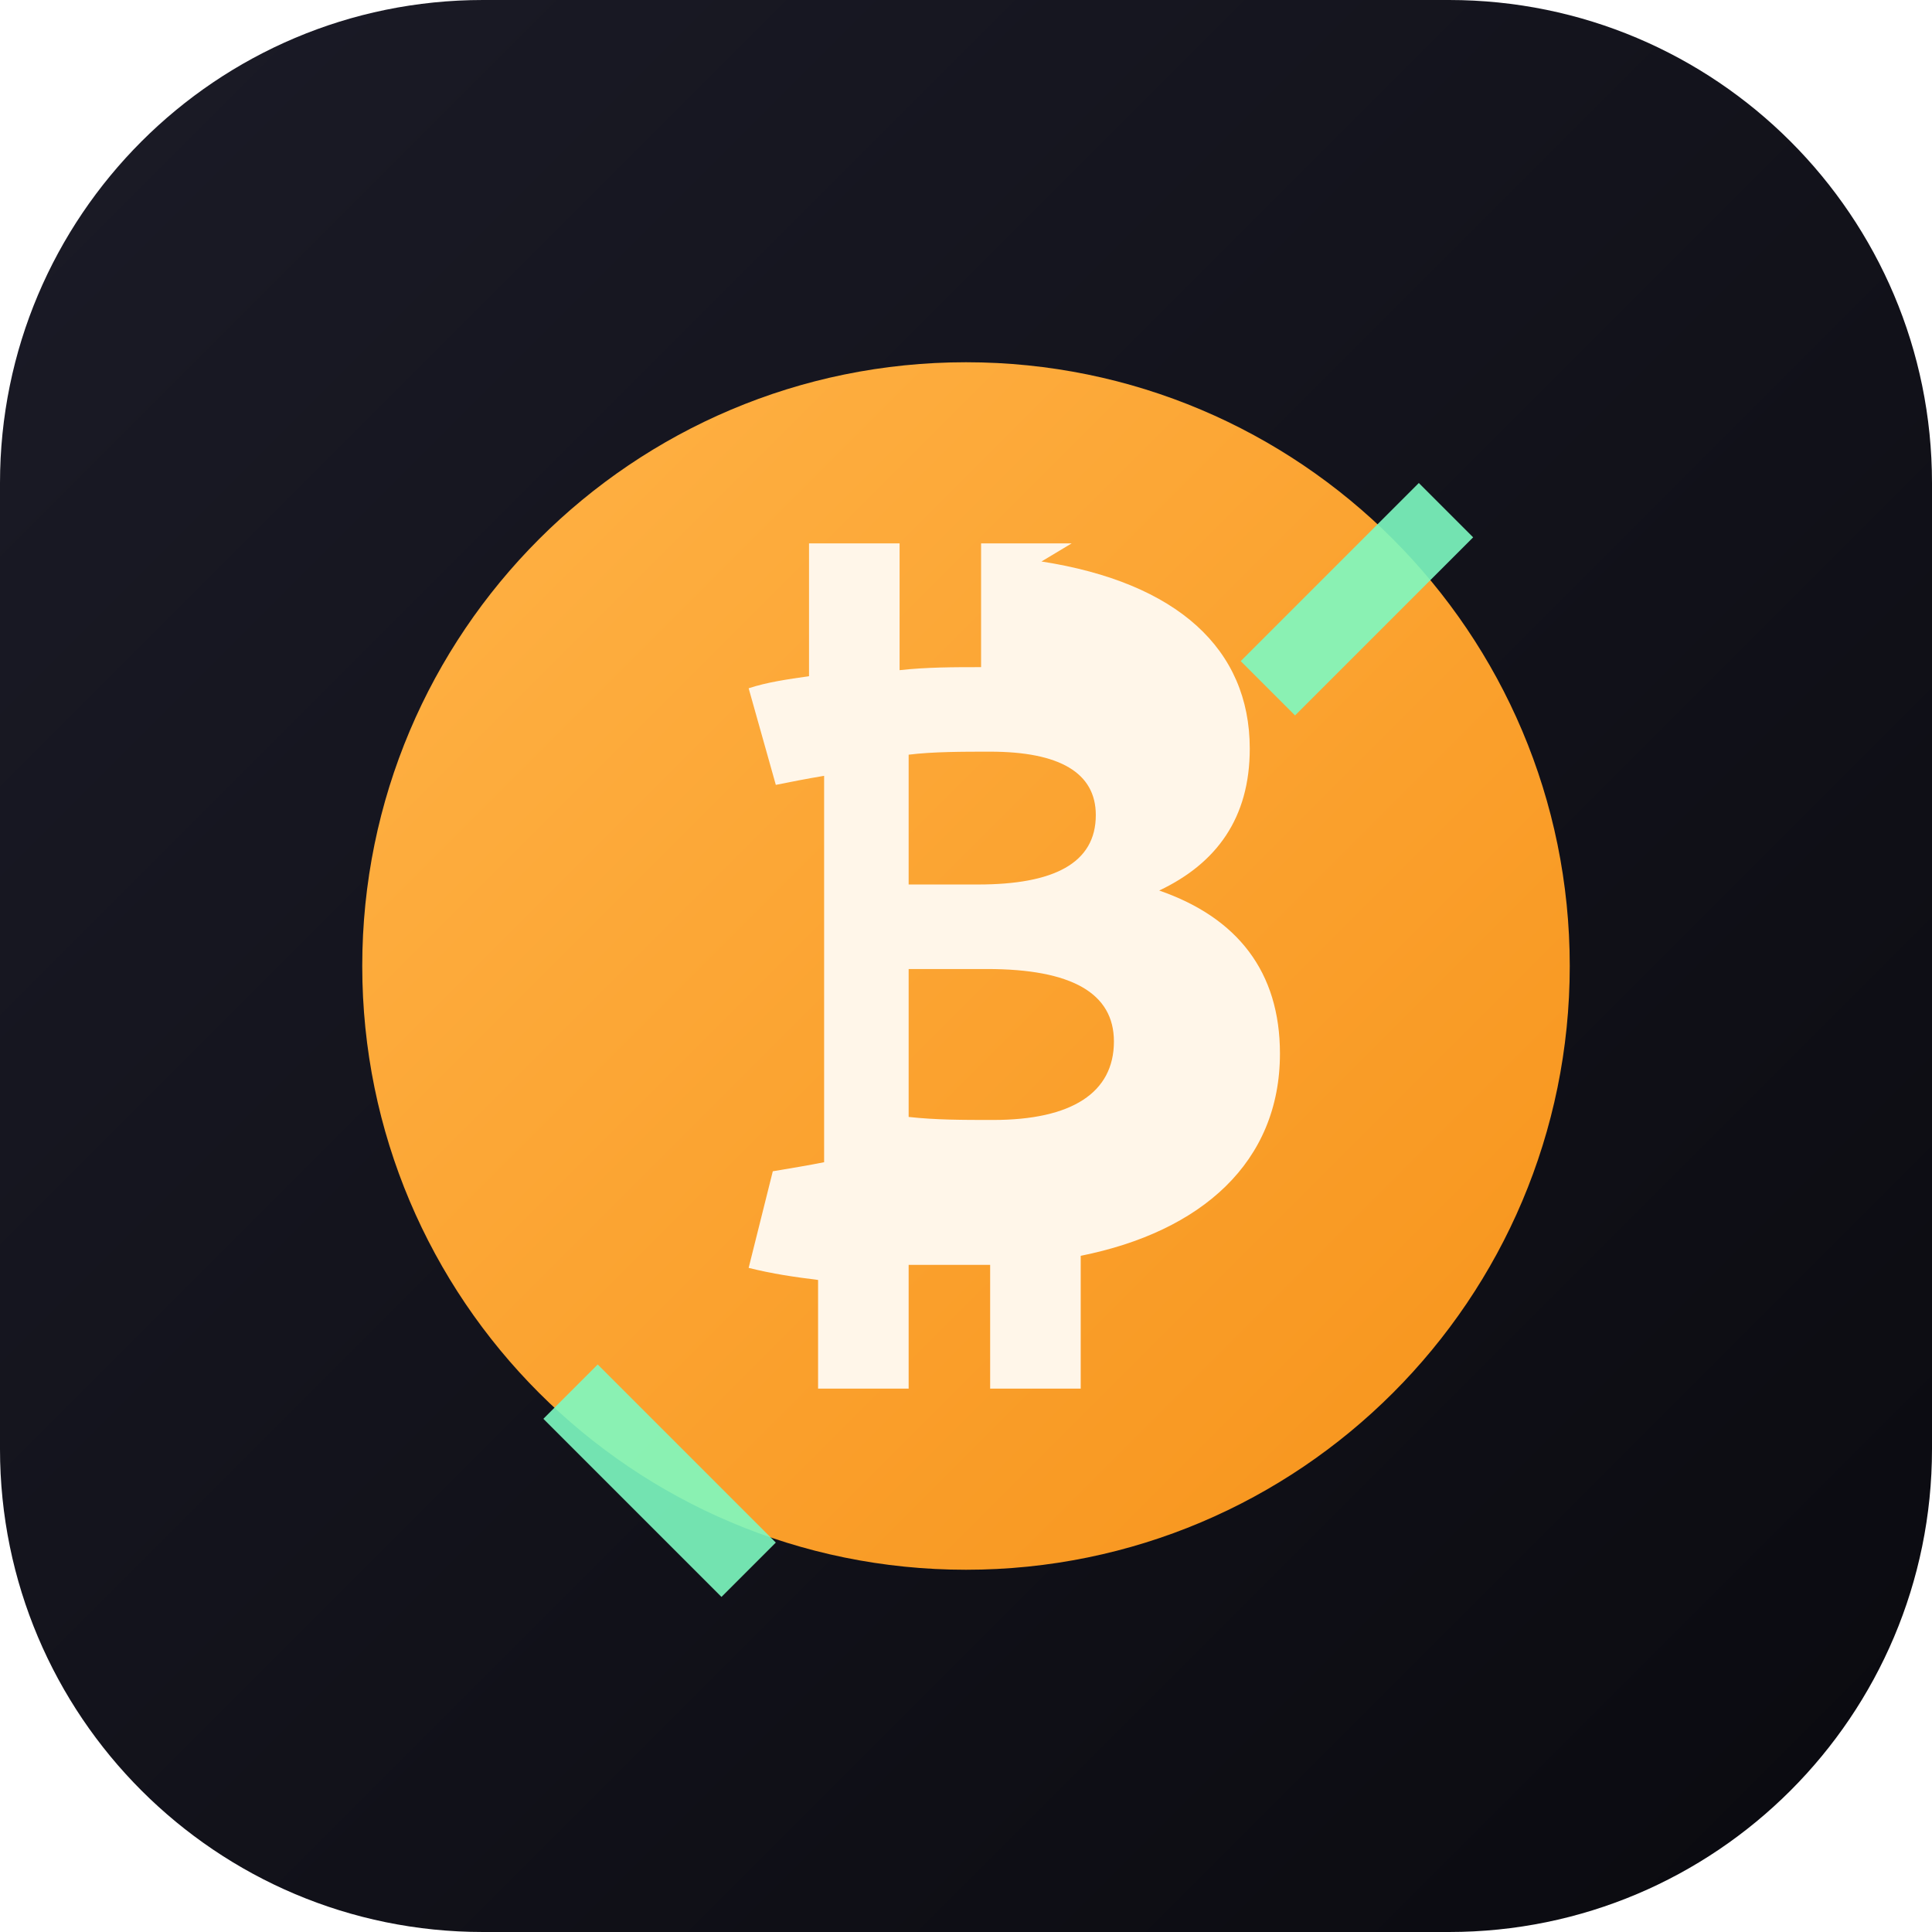
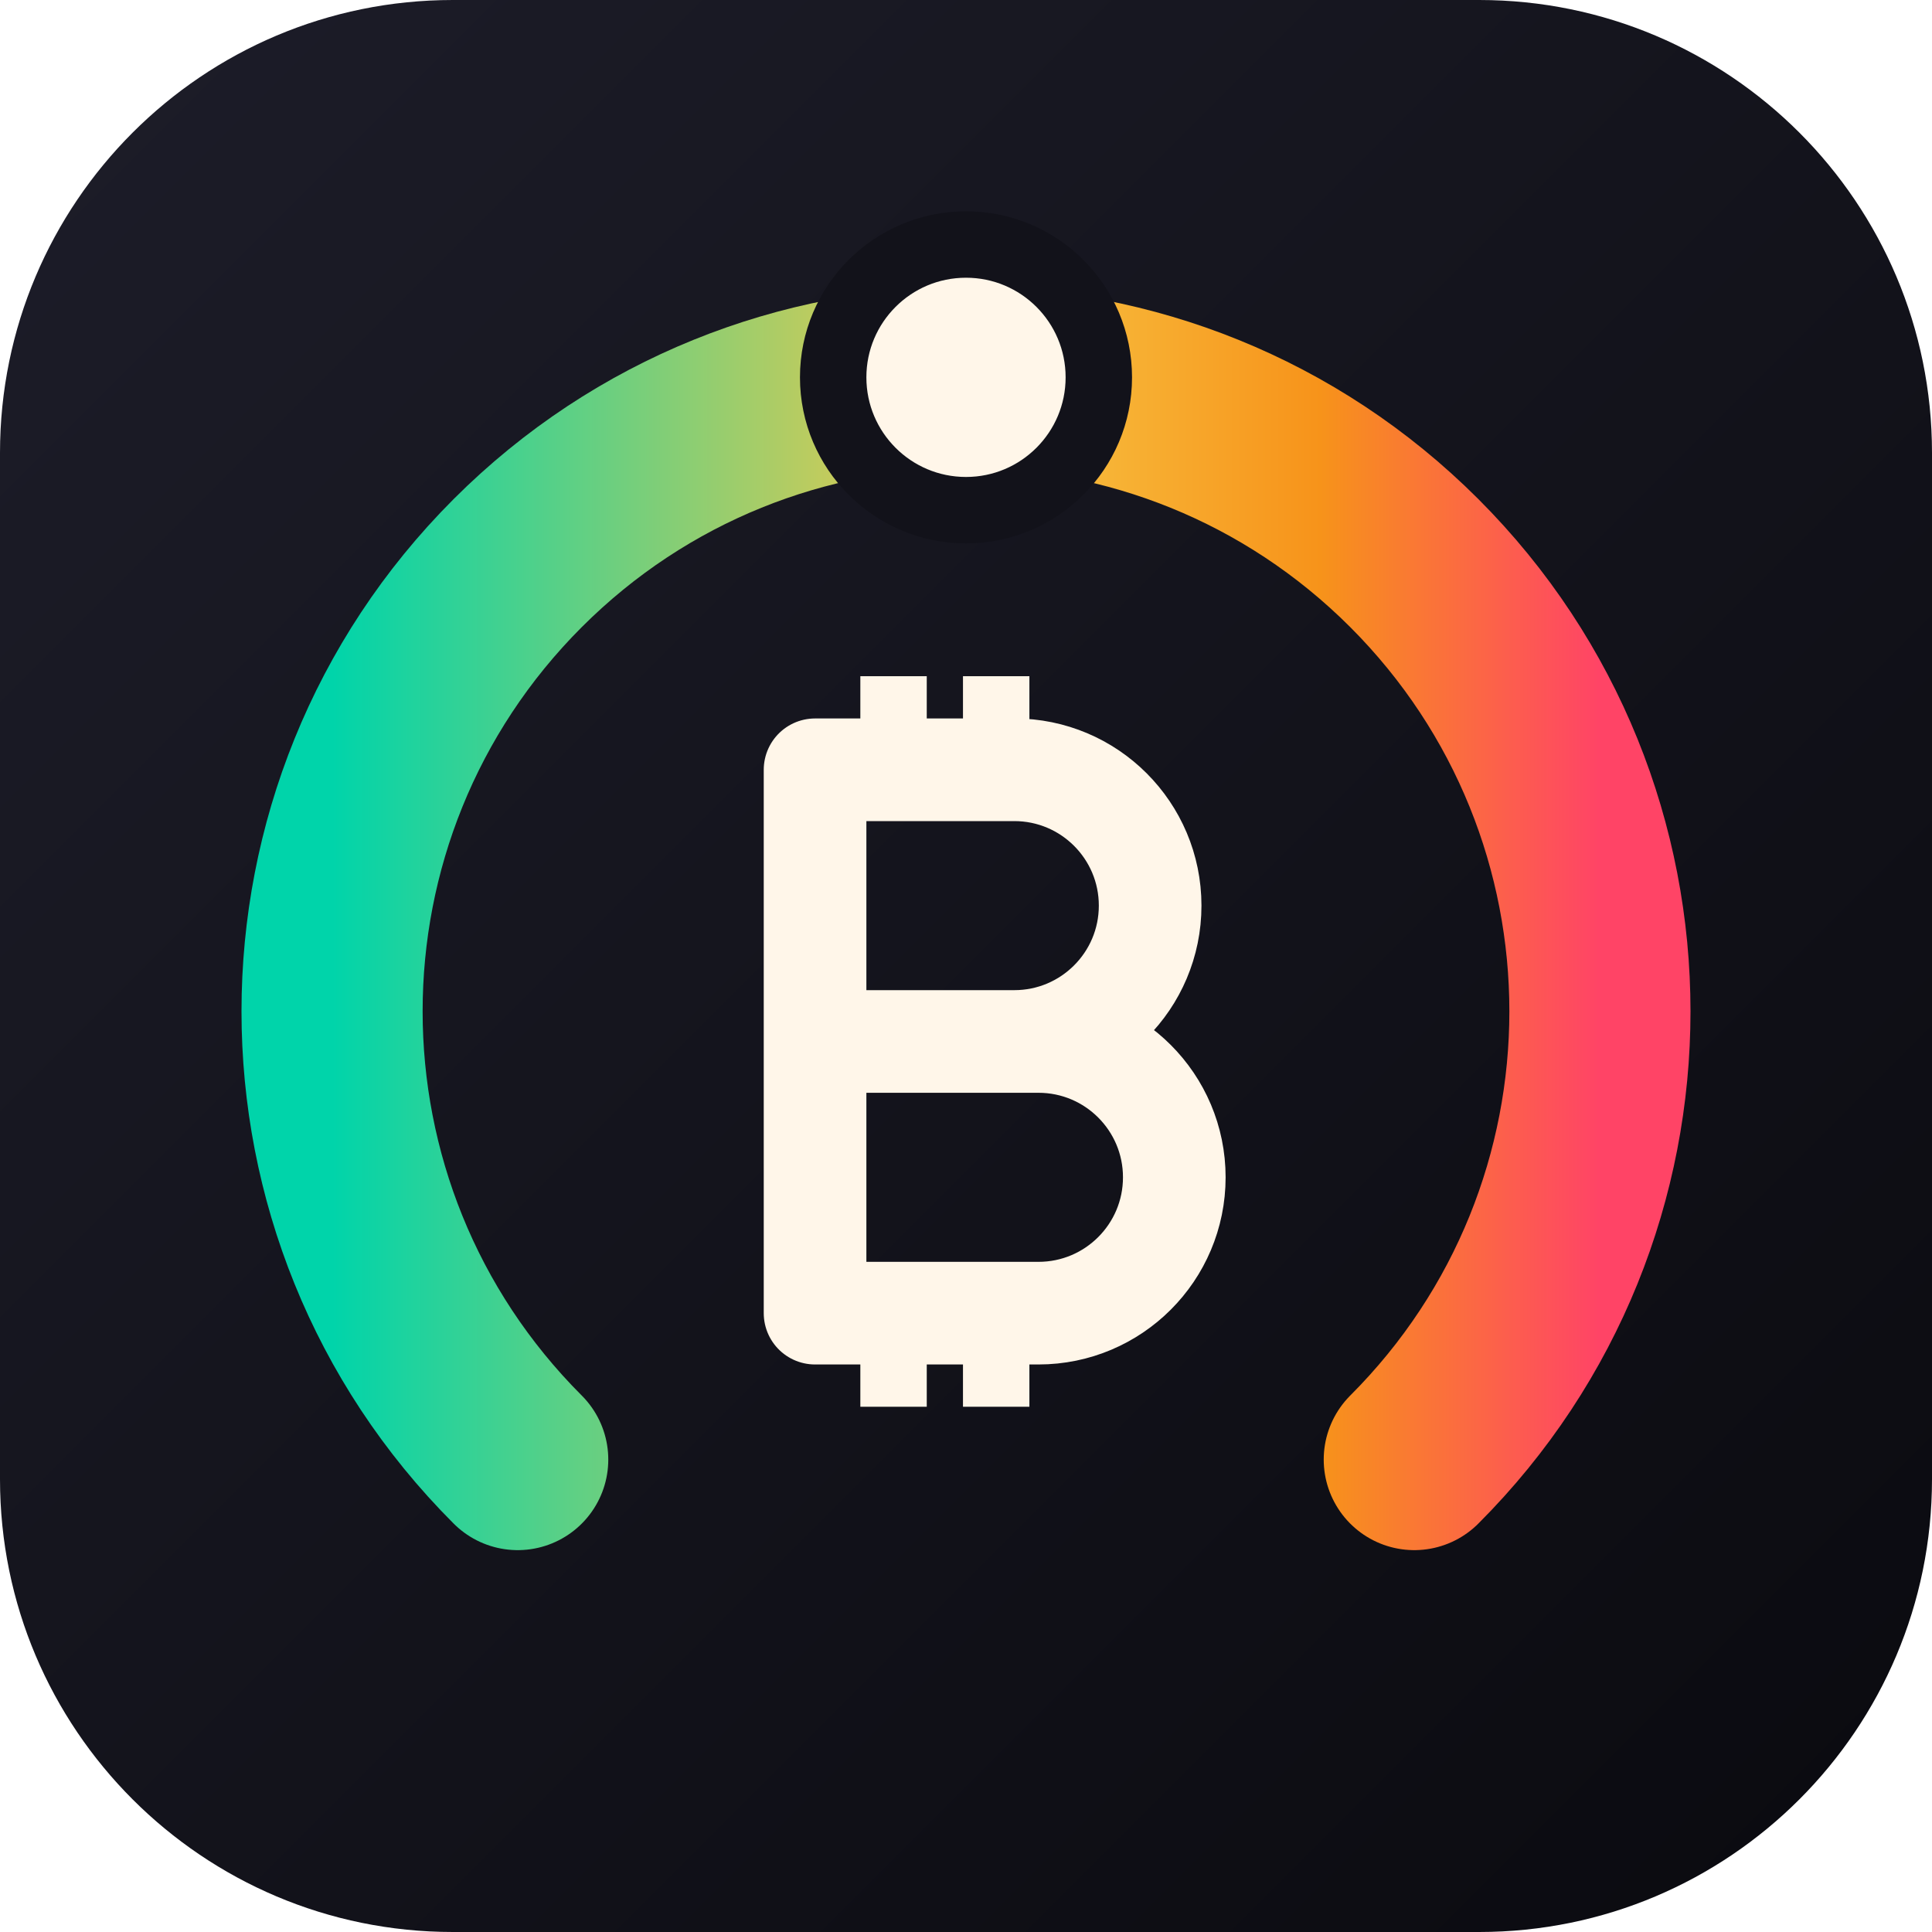
<svg xmlns="http://www.w3.org/2000/svg" viewBox="0 0 64 64">
  <defs>
-     <linearGradient id="bg" x1="0" x2="1" y1="0" y2="1">
-       <stop offset="0%" stop-color="#1b1b27" />
-       <stop offset="100%" stop-color="#0a0a0f" />
+     <linearGradient id="fhBg" x1="0" y1="0" x2="1" y2="1">
+       <stop offset="0" stop-color="#1d1d29" />
+       <stop offset="1" stop-color="#0a0a0f" />
    </linearGradient>
-     <linearGradient id="coin" x1="0" x2="1" y1="0" y2="1">
-       <stop offset="0%" stop-color="#ffb347" />
-       <stop offset="100%" stop-color="#f7931a" />
+     <linearGradient id="fhArc" x1="0" y1="0" x2="1" y2="0">
+       <stop offset="0" stop-color="#00d4aa" />
+       <stop offset=".5" stop-color="#f7c948" />
+       <stop offset=".78" stop-color="#f7931a" />
+       <stop offset="1" stop-color="#ff4466" />
    </linearGradient>
  </defs>
-   <rect width="64" height="64" rx="16" fill="url(#bg)" />
-   <circle cx="32" cy="32" r="20" fill="url(#coin)" />
-   <path d="M35.5 18h-3v4.1c-.9 0-1.8 0-2.7.1V18h-3v4.4c-.7.1-1.4.2-2 .4l.9 3.2c.5-.1 1-.2 1.6-.3v12.8c-.5.1-1.1.2-1.7.3l-.8 3.2c.8.2 1.5.3 2.3.4V46h3v-4.1h2.7V46h3v-4.4c4-.8 6.6-3.1 6.6-6.7 0-2.7-1.4-4.5-4-5.4 1.9-.9 3-2.4 3-4.7 0-3.3-2.4-5.5-6.9-6.2Zm-5.4 7c.8-.1 1.8-.1 2.7-.1 2.3 0 3.5.7 3.5 2.1 0 1.6-1.4 2.3-3.9 2.3h-2.3V25Zm2.8 12.1c-1 0-1.9 0-2.8-.1v-4.9h2.6c2.8 0 4.2.8 4.2 2.4 0 1.7-1.4 2.6-4 2.6Z" fill="#fff6e9" />
-   <path d="M47 16l1.8 1.8-5.9 5.9-1.8-1.8z" fill="#7df9c1" opacity=".9" />
-   <path d="M18 47l1.8-1.8 5.9 5.9-1.8 1.8z" fill="#7df9c1" opacity=".9" />
+   <rect width="64" height="64" rx="15" fill="url(#fhBg)" />
+   <path d="M17.15 48.35A21 21 0 1 1 46.85 48.35" fill="none" stroke="url(#fhArc)" stroke-width="6" stroke-linecap="round" />
+   <circle cx="32.00" cy="12.50" r="4.4" fill="#FFF6E9" stroke="#12121a" stroke-width="2.2" />
+   <g fill="none" stroke="#FFF6E9" stroke-linejoin="round">
+     <path d="M27 25.5V43.5M27 25.5H33.6a4.5 4.5 0 0 1 0 9H27M27 34.5H34.4a4.5 4.5 0 0 1 0 9H27" stroke-width="3.4" stroke-linecap="round" />
+     <path d="M29.6 22.4V25.5M33 22.4V25.5M29.6 43.5V46.6M33 43.5V46.6" stroke-width="2.2" stroke-linecap="butt" />
+   </g>
</svg>
